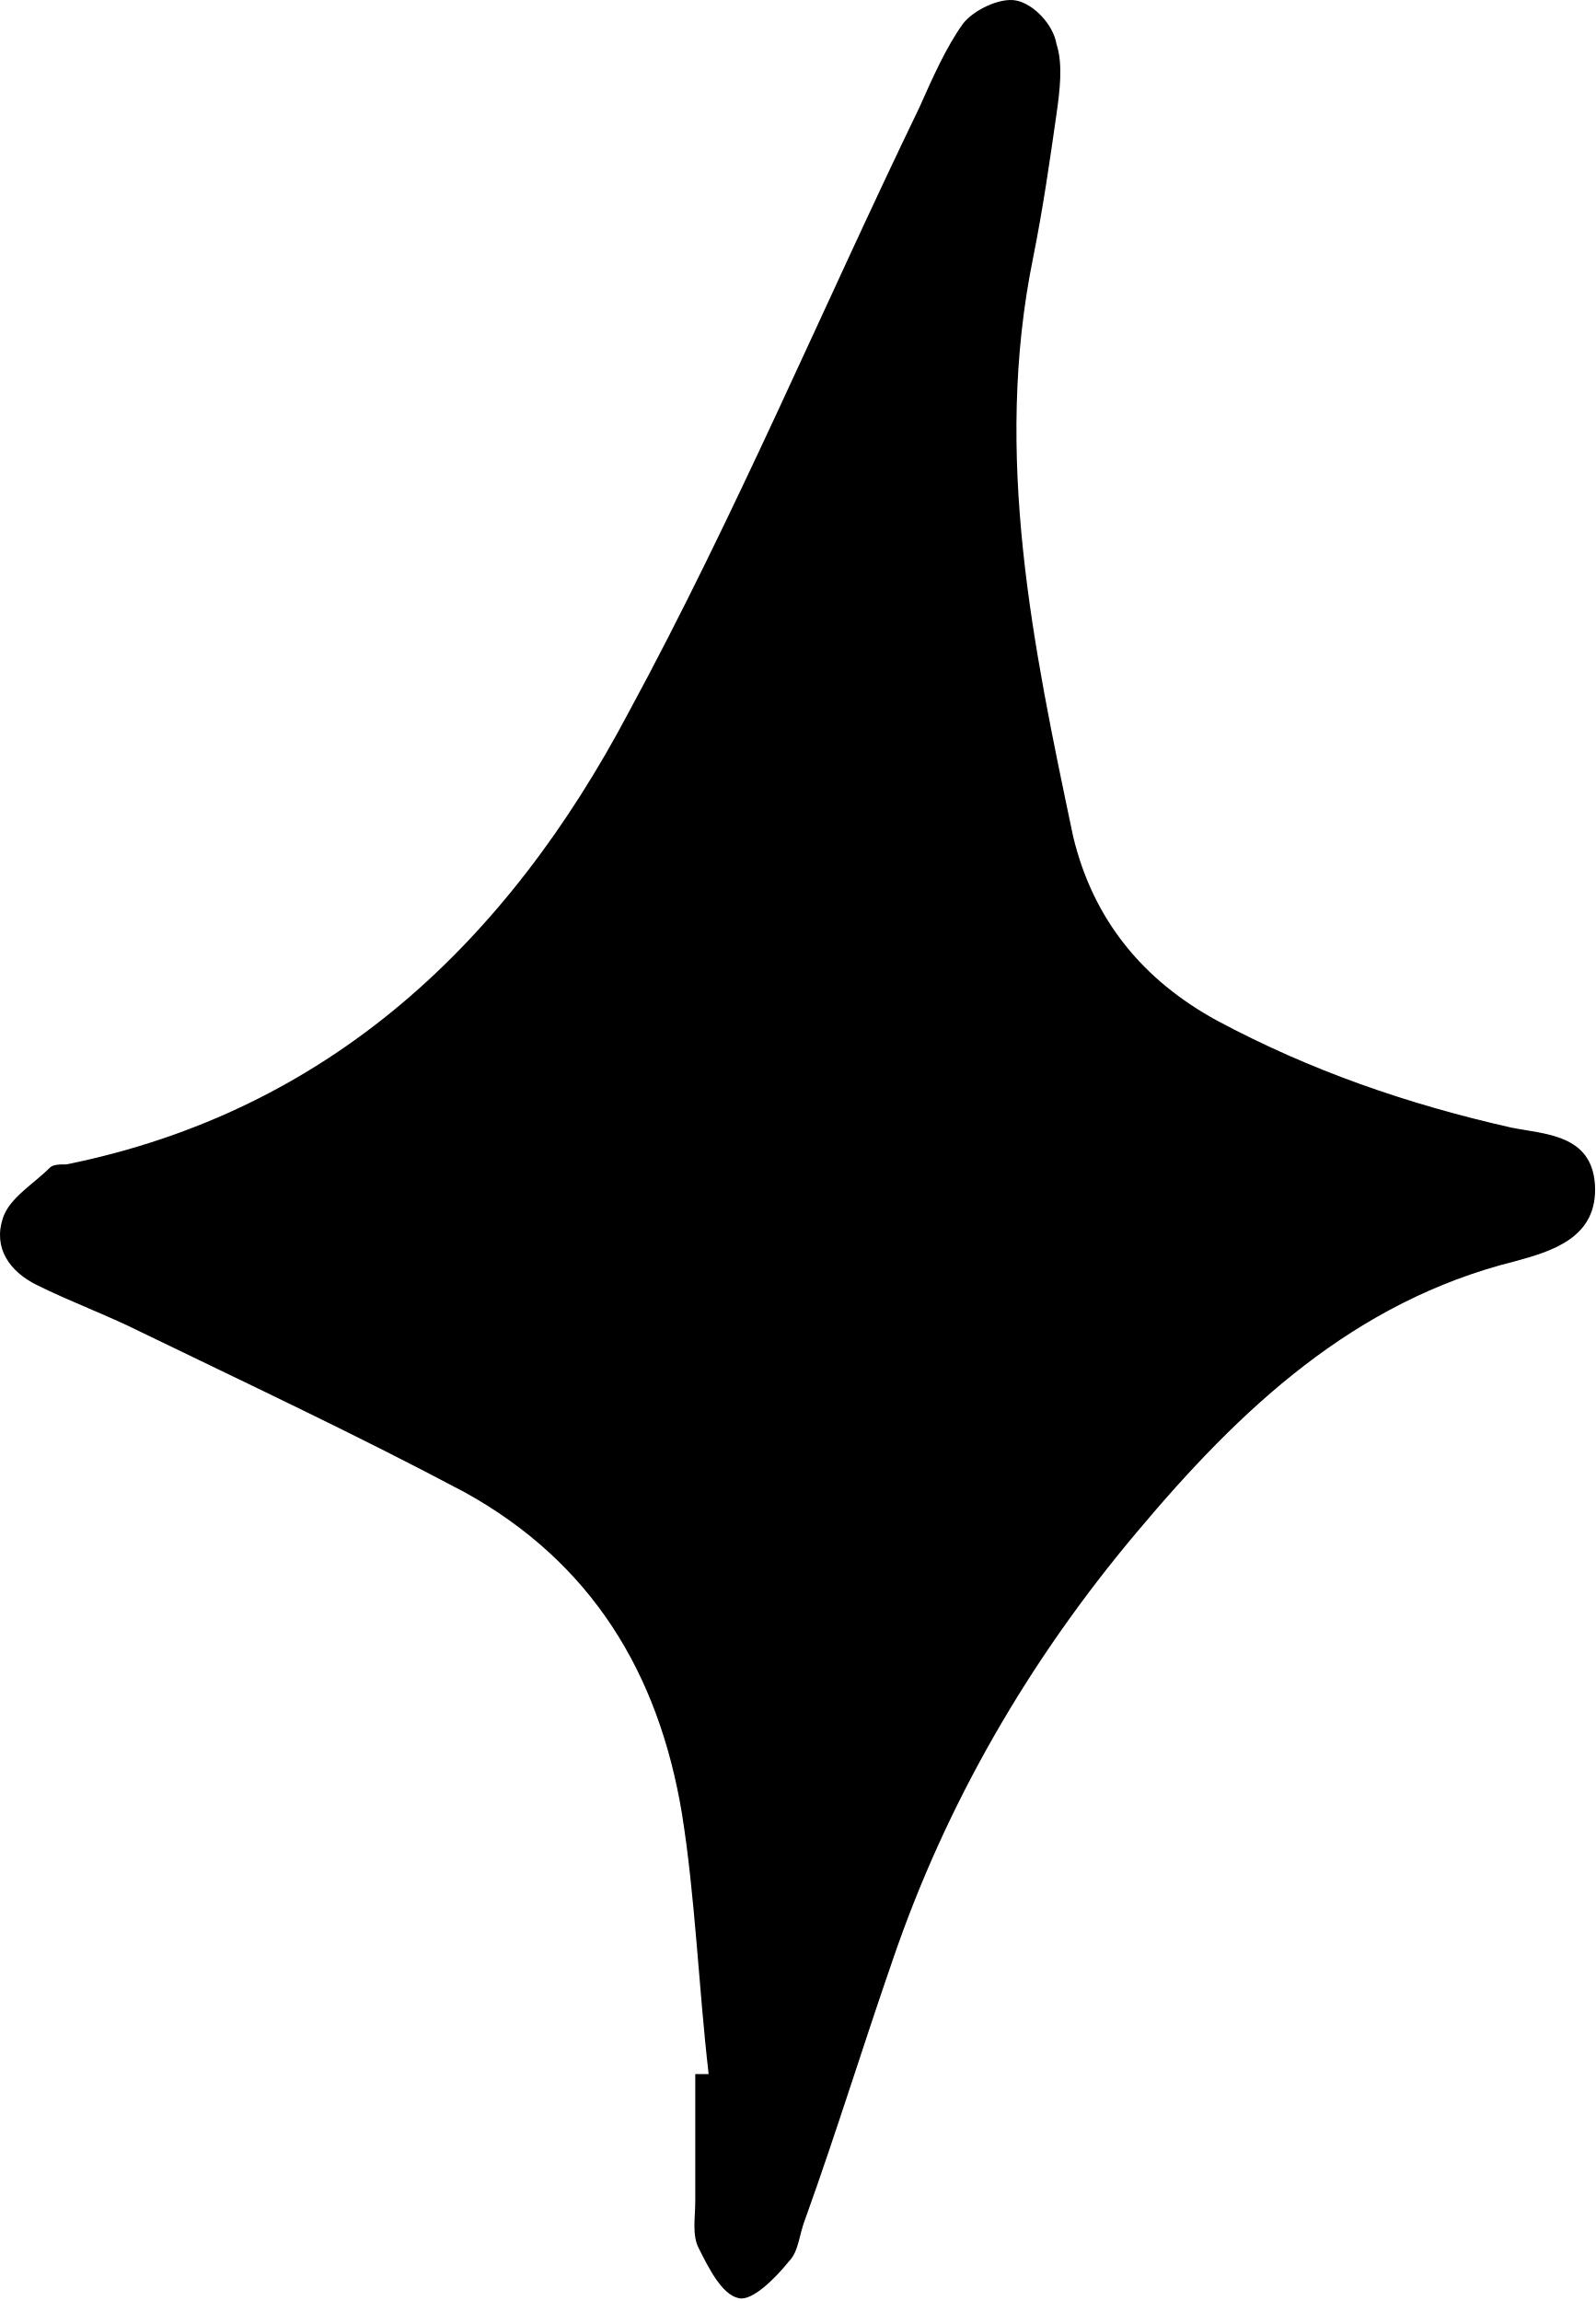
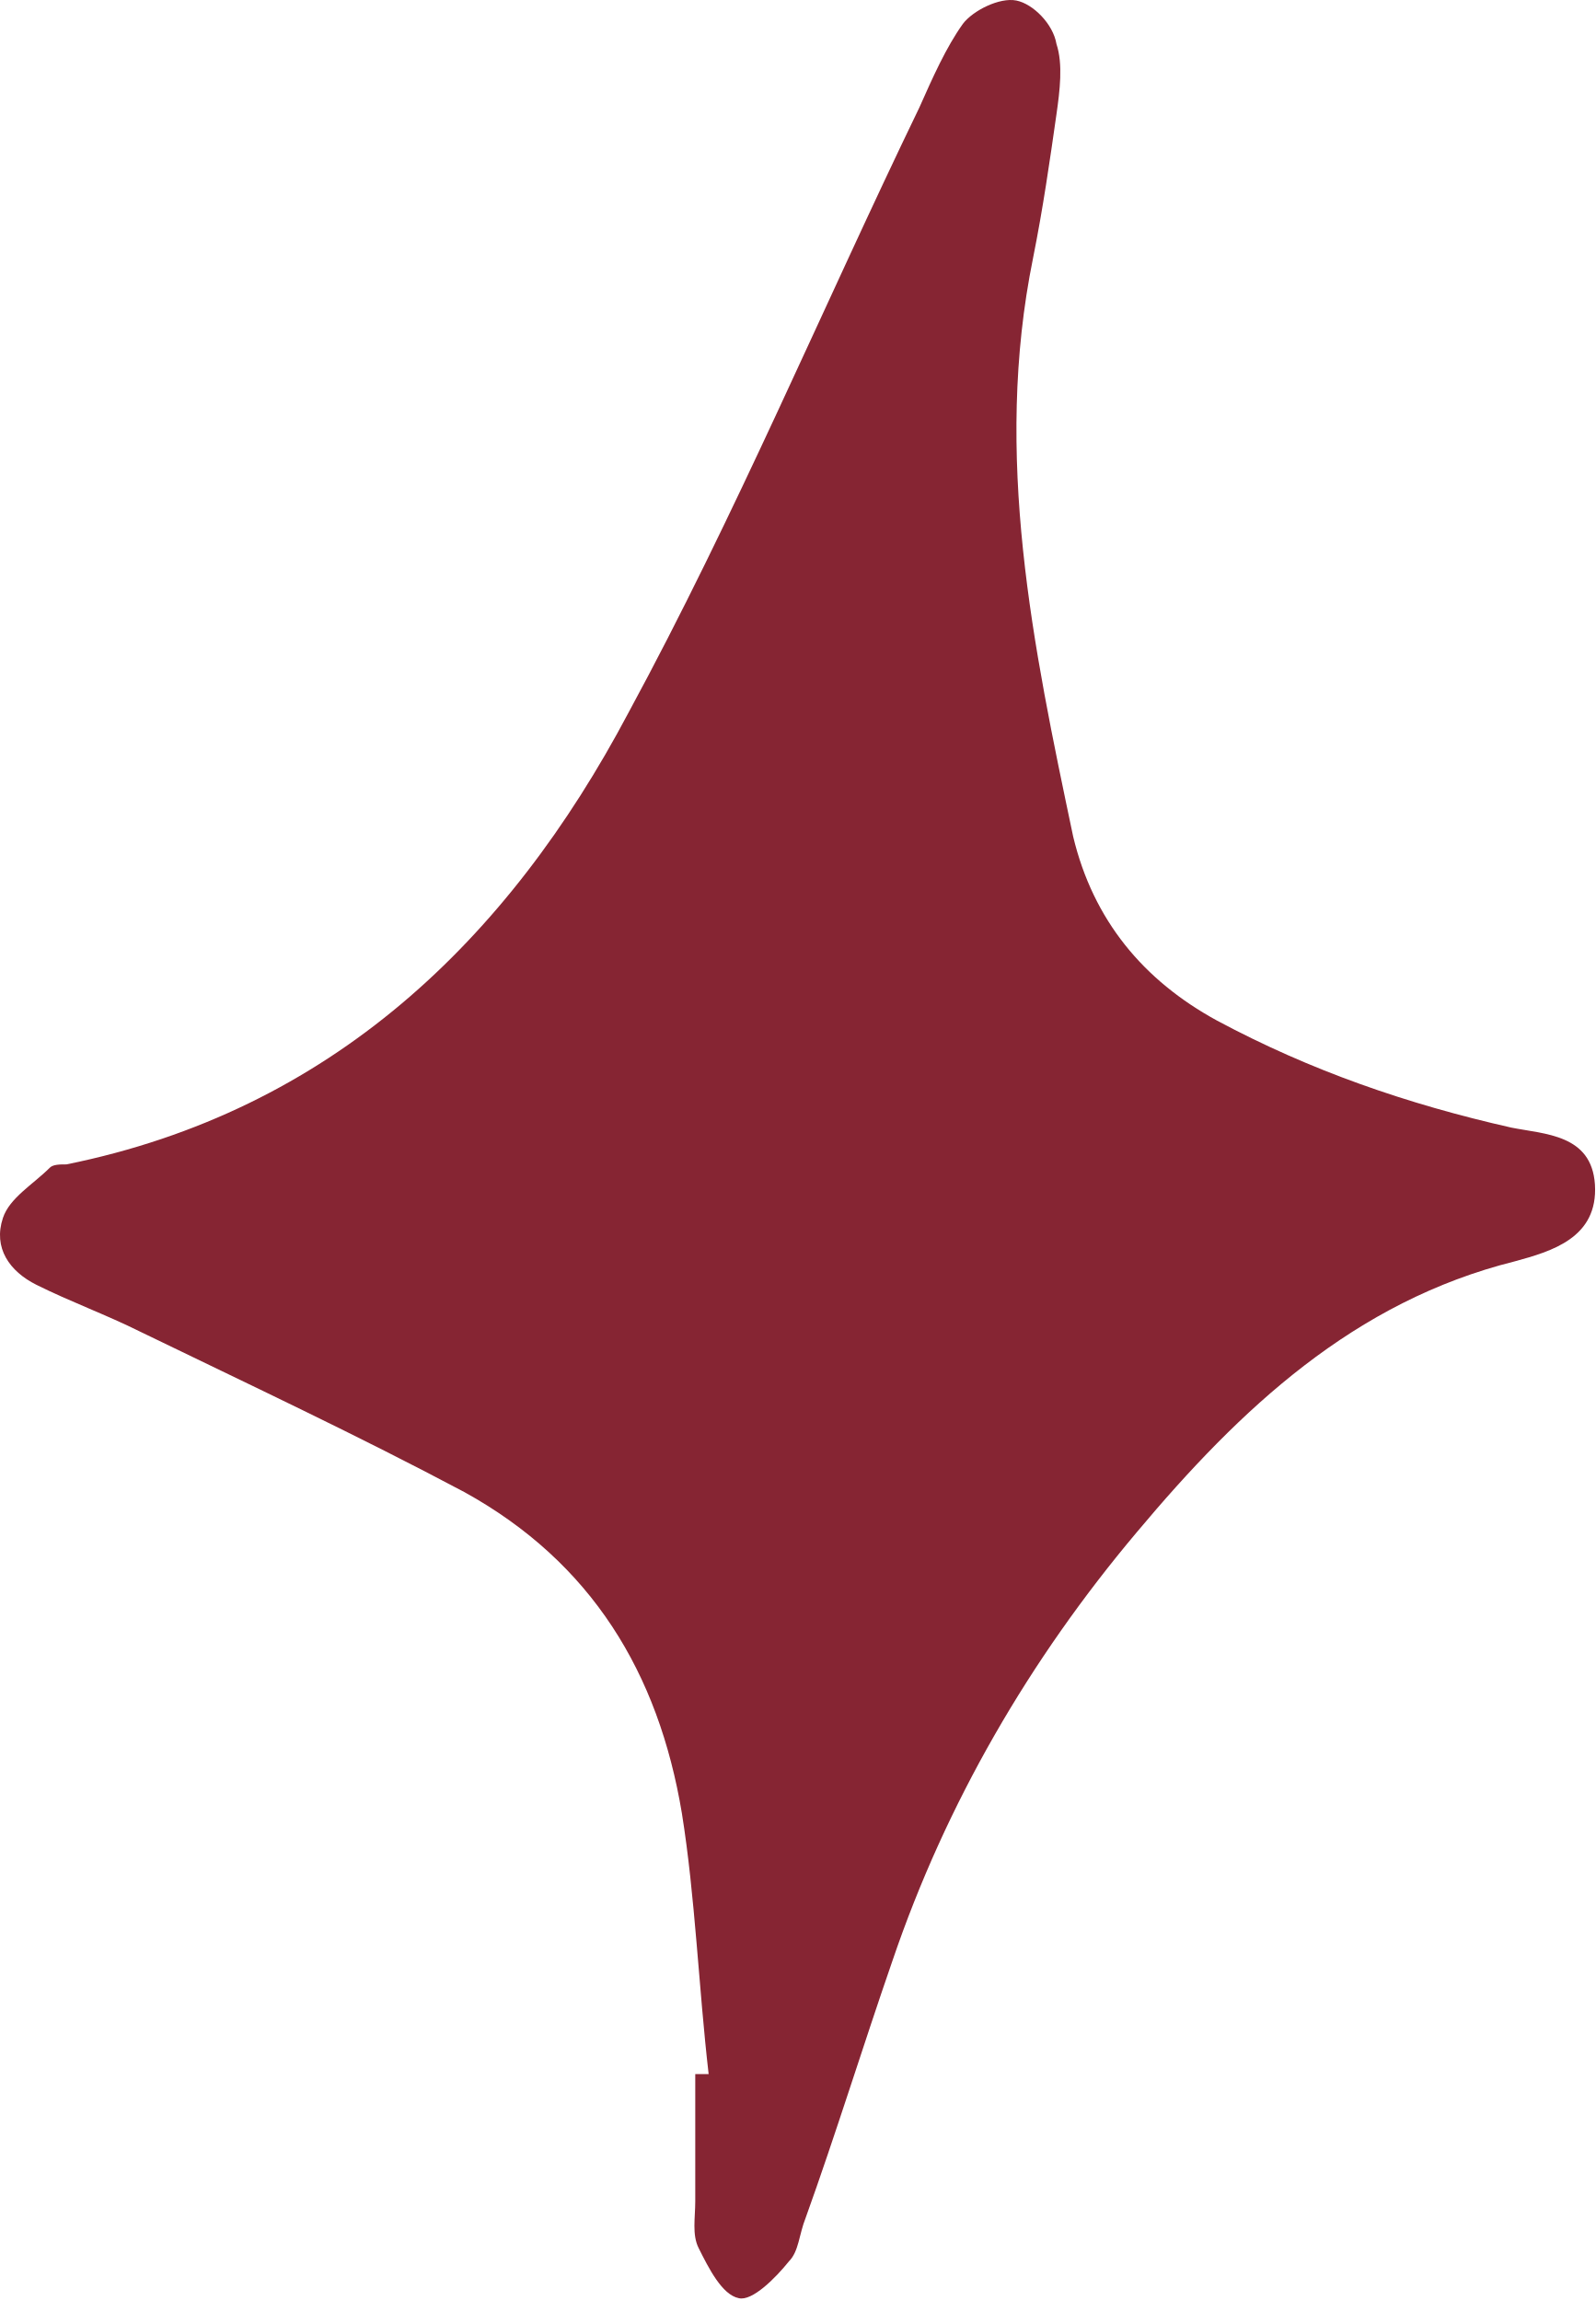
<svg xmlns="http://www.w3.org/2000/svg" width="269" height="388" viewBox="0 0 269 388" fill="none">
-   <path d="M119.49 349.737C117.798 335.074 117.234 319.847 114.978 305.749C111.03 282.063 99.751 263.452 78.321 251.609C60.275 242.022 42.229 233.563 23.618 224.54C17.979 221.72 11.775 219.464 6.136 216.645C1.624 214.389 -1.196 210.441 0.496 205.366C1.624 201.982 5.572 199.726 8.392 196.906C8.956 196.342 10.083 196.342 11.211 196.342C55.763 187.319 85.653 158.558 105.955 120.209C124.001 86.936 138.664 51.971 155.019 18.134C157.274 13.059 159.53 7.983 162.35 4.035C164.042 1.78 168.553 -0.476 171.373 0.088C174.193 0.652 177.577 4.035 178.141 7.419C179.268 10.803 178.705 15.314 178.141 19.262C177.013 27.157 175.885 35.053 174.193 43.512C167.426 76.785 174.193 108.93 180.96 141.075C184.344 155.174 192.803 165.325 205.21 172.092C221.001 180.552 237.355 186.191 254.838 190.139C260.477 191.267 268.373 191.267 268.937 199.726C269.5 208.749 261.605 211.005 255.402 212.697C228.332 219.464 209.158 237.511 191.675 258.377C173.629 279.807 159.53 304.057 150.507 330.562C145.431 345.225 140.92 359.888 135.844 373.987C134.716 376.806 134.716 379.626 133.025 381.318C130.769 384.138 126.821 388.085 124.565 387.521C121.746 386.957 119.49 382.446 117.798 379.062C116.67 376.806 117.234 373.987 117.234 371.167C117.234 363.836 117.234 356.504 117.234 349.737C118.362 349.737 118.926 349.737 119.49 349.737Z" fill="black" />
+   <path d="M119.49 349.737C117.798 335.074 117.234 319.847 114.978 305.749C111.03 282.063 99.751 263.452 78.321 251.609C60.275 242.022 42.229 233.563 23.618 224.54C17.979 221.72 11.775 219.464 6.136 216.645C1.624 214.389 -1.196 210.441 0.496 205.366C1.624 201.982 5.572 199.726 8.392 196.906C8.956 196.342 10.083 196.342 11.211 196.342C55.763 187.319 85.653 158.558 105.955 120.209C124.001 86.936 138.664 51.971 155.019 18.134C157.274 13.059 159.53 7.983 162.35 4.035C164.042 1.78 168.553 -0.476 171.373 0.088C174.193 0.652 177.577 4.035 178.141 7.419C179.268 10.803 178.705 15.314 178.141 19.262C177.013 27.157 175.885 35.053 174.193 43.512C167.426 76.785 174.193 108.93 180.96 141.075C184.344 155.174 192.803 165.325 205.21 172.092C221.001 180.552 237.355 186.191 254.838 190.139C260.477 191.267 268.373 191.267 268.937 199.726C269.5 208.749 261.605 211.005 255.402 212.697C228.332 219.464 209.158 237.511 191.675 258.377C173.629 279.807 159.53 304.057 150.507 330.562C145.431 345.225 140.92 359.888 135.844 373.987C134.716 376.806 134.716 379.626 133.025 381.318C130.769 384.138 126.821 388.085 124.565 387.521C121.746 386.957 119.49 382.446 117.798 379.062C116.67 376.806 117.234 373.987 117.234 371.167C117.234 363.836 117.234 356.504 117.234 349.737C118.362 349.737 118.926 349.737 119.49 349.737Z" fill="#862533" />
</svg>
